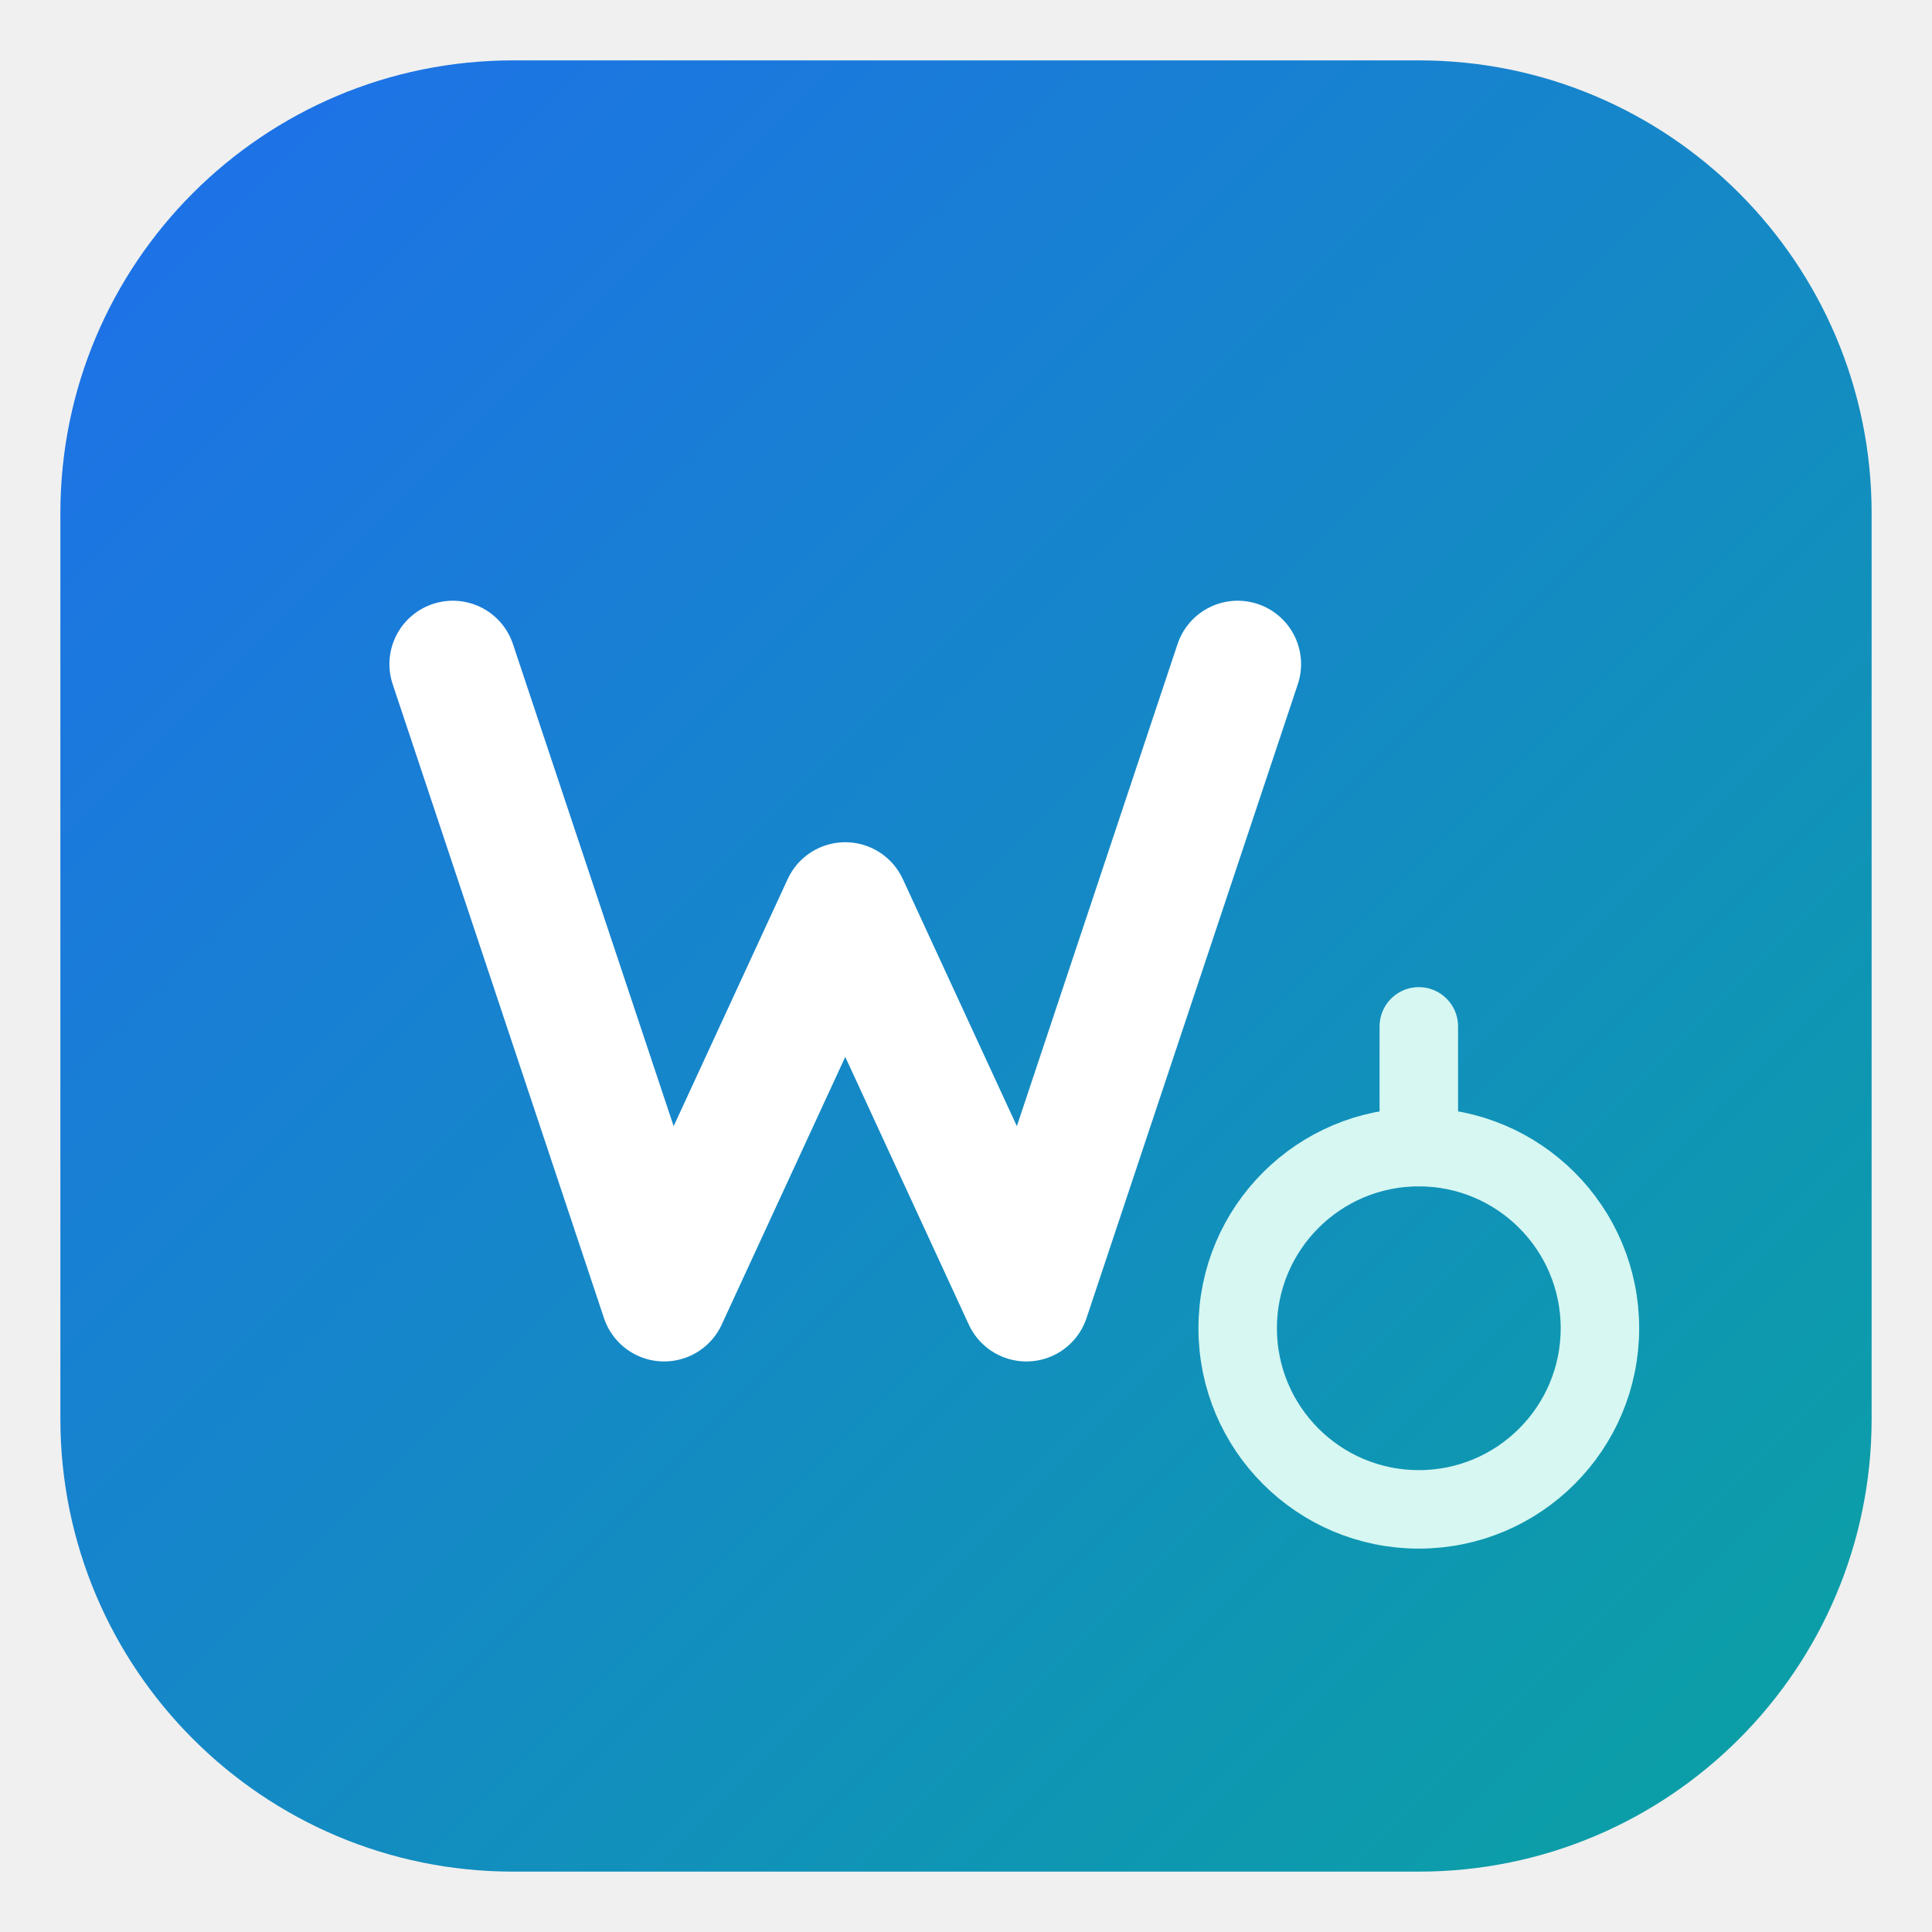
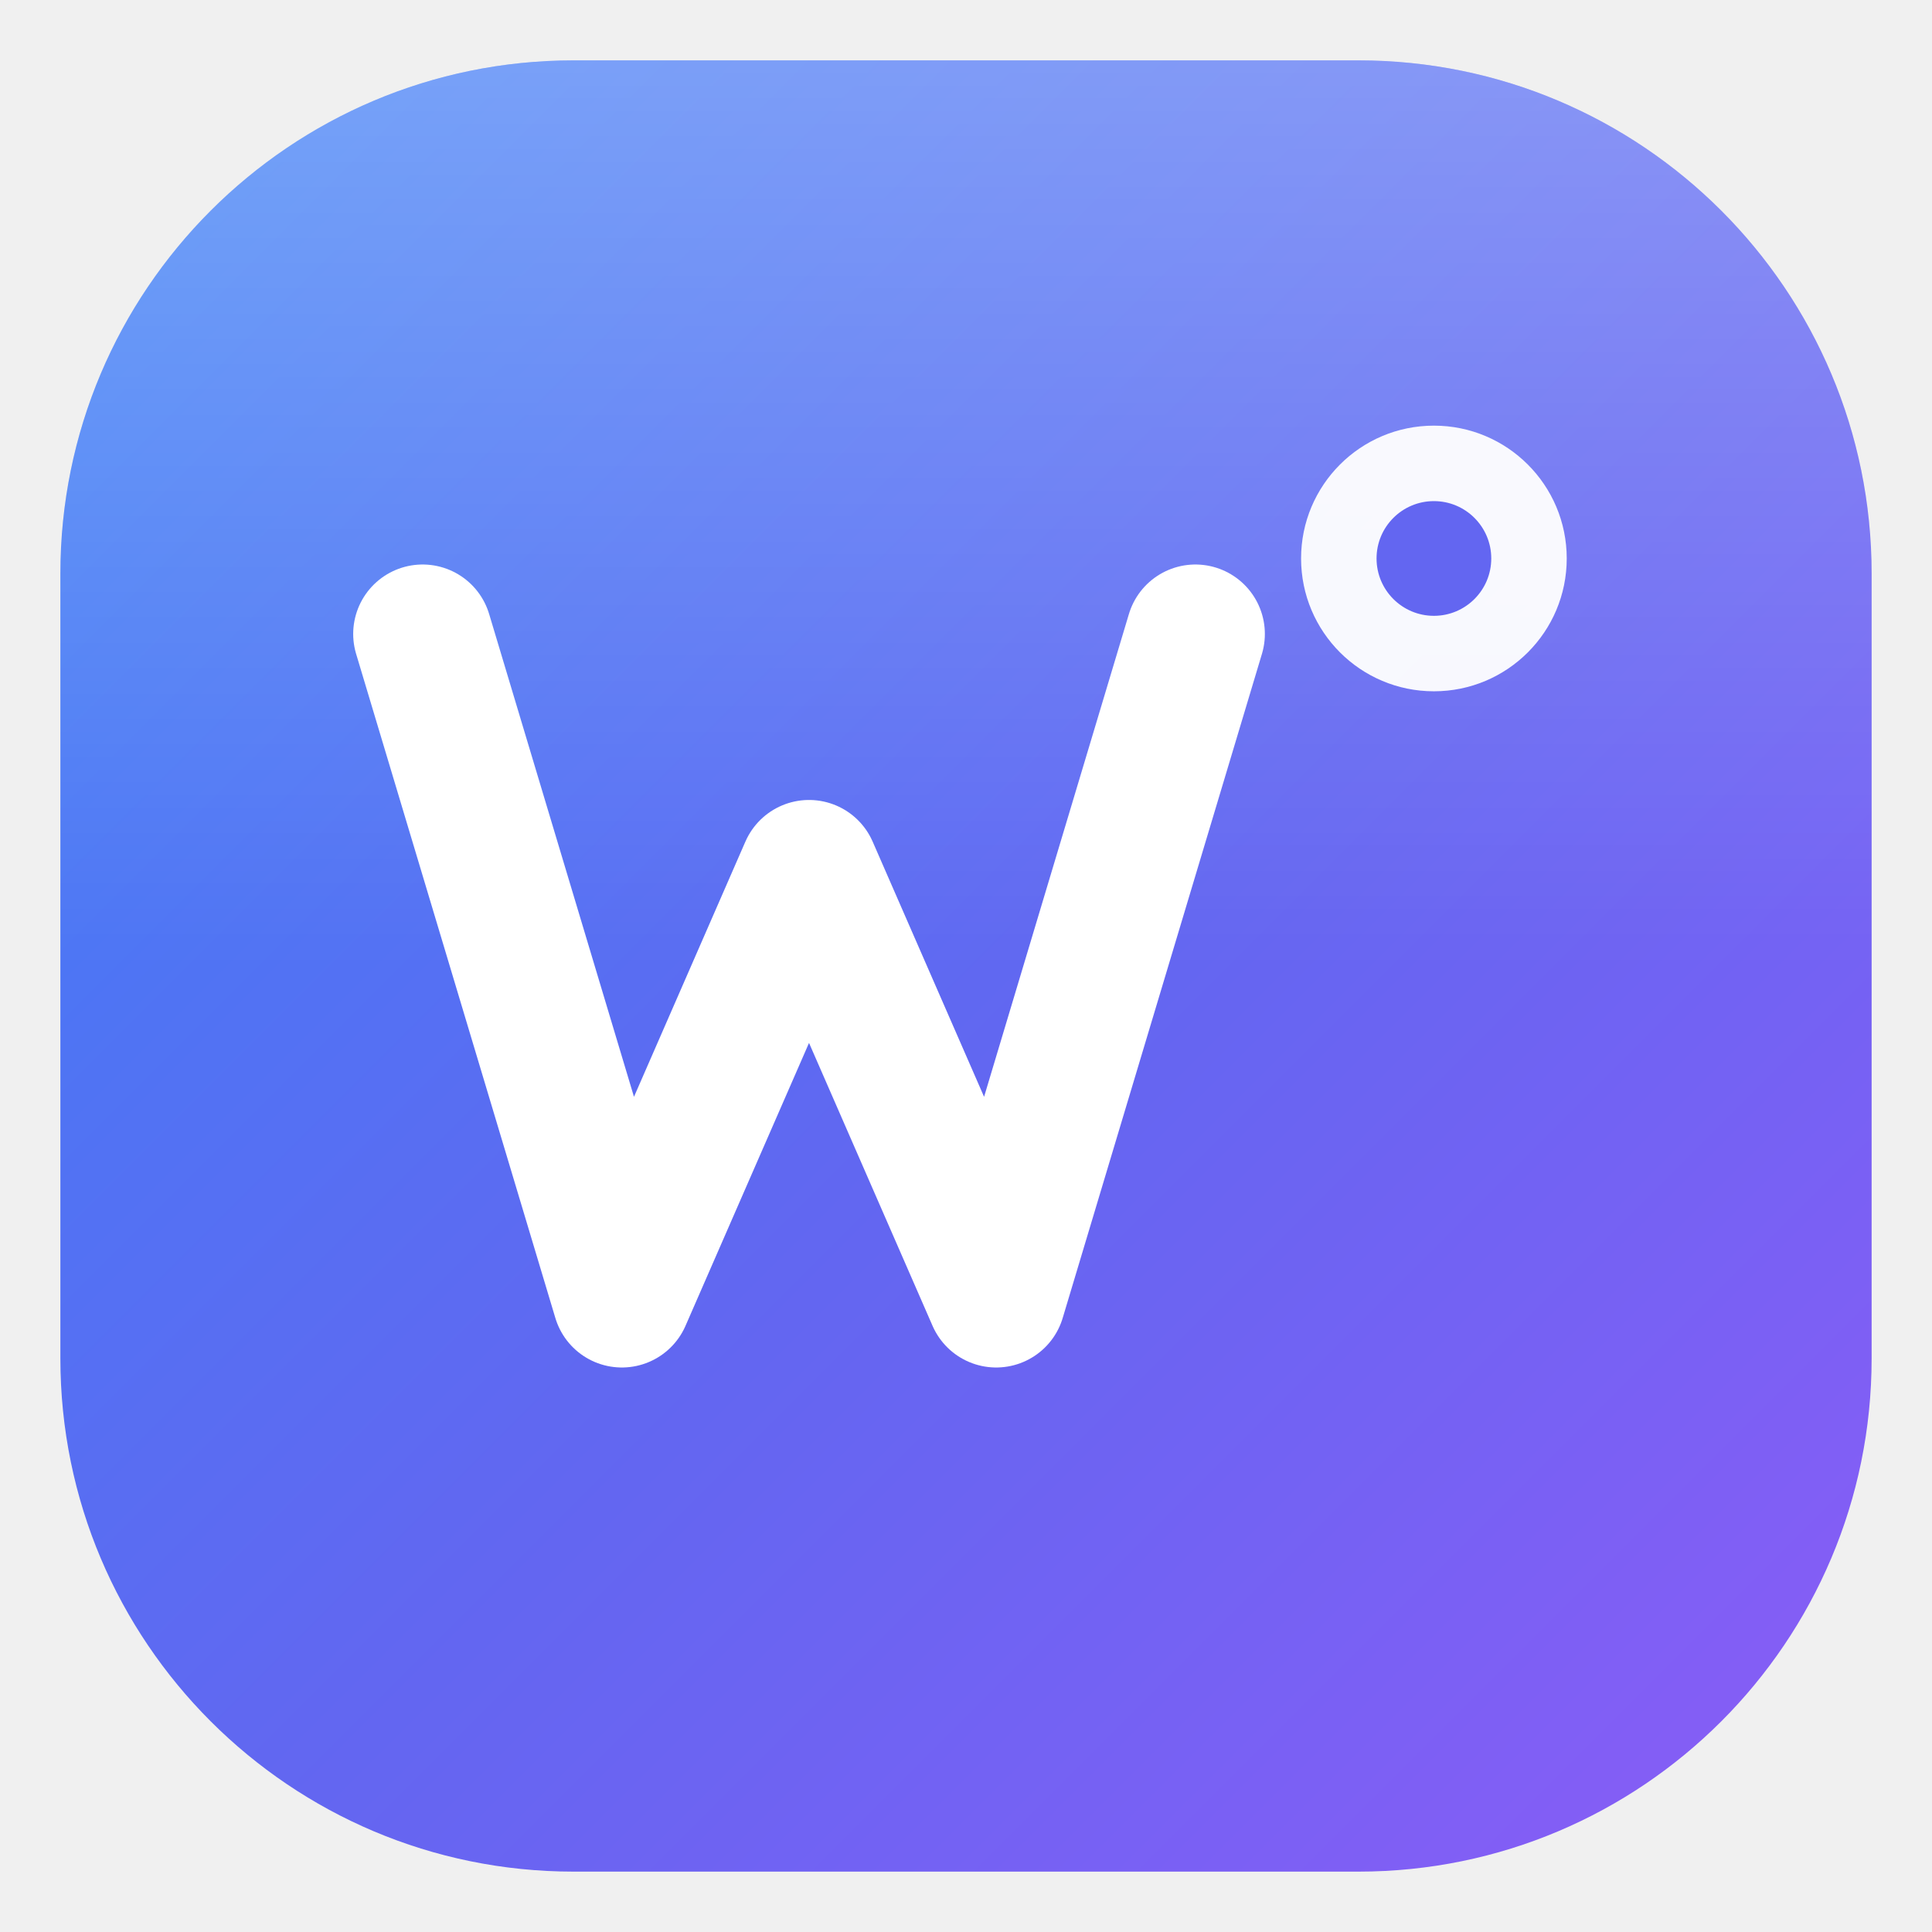
- <svg xmlns="http://www.w3.org/2000/svg" width="64" height="64" viewBox="0 0 64 64" role="img" aria-label="WorkBuddy bridge">
+ <svg xmlns="http://www.w3.org/2000/svg" width="64" height="64" viewBox="0 0 64 64" role="img" aria-label="WorkBuddy">
  <defs>
-     <linearGradient id="bg" x1="0" y1="0" x2="1" y2="1">
-       <stop offset="0" stop-color="#1f6feb" />
-       <stop offset="1" stop-color="#0aa2a2" />
+     <linearGradient id="wb-bg" x1="0" y1="0" x2="1" y2="1">
+       <stop offset="0" stop-color="#3b82f6" />
+       <stop offset="0.55" stop-color="#6366f1" />
+       <stop offset="1" stop-color="#8b5cf6" />
+     </linearGradient>
+     <linearGradient id="wb-shine" x1="0" y1="0" x2="0" y2="1">
+       <stop offset="0" stop-color="#ffffff" stop-opacity="0.28" />
+       <stop offset="0.5" stop-color="#ffffff" stop-opacity="0" />
    </linearGradient>
  </defs>
-   <rect x="2" y="2" width="60" height="60" rx="15" fill="url(#bg)" />
-   <path d="M15 22l7 21 6-13 6 13 7-21" fill="none" stroke="#ffffff" stroke-width="4.2" stroke-linecap="round" stroke-linejoin="round" />
-   <circle cx="47" cy="44" r="6" fill="none" stroke="#d7f7f2" stroke-width="2.6" />
-   <path d="M47 38v-4" stroke="#d7f7f2" stroke-width="2.6" stroke-linecap="round" />
+   <rect x="2" y="2" width="60" height="60" rx="17" fill="url(#wb-bg)" />
+   <rect x="2" y="2" width="60" height="60" rx="17" fill="url(#wb-shine)" />
+   <path d="M14 21l6.6 22 6.2-14.2L33 43l6.6-22" fill="none" stroke="#ffffff" stroke-width="4.6" stroke-linecap="round" stroke-linejoin="round" />
+   <circle cx="47.5" cy="18.5" r="4.4" fill="#ffffff" opacity="0.95" />
+   <circle cx="47.5" cy="18.5" r="1.9" fill="#6366f1" />
</svg>
